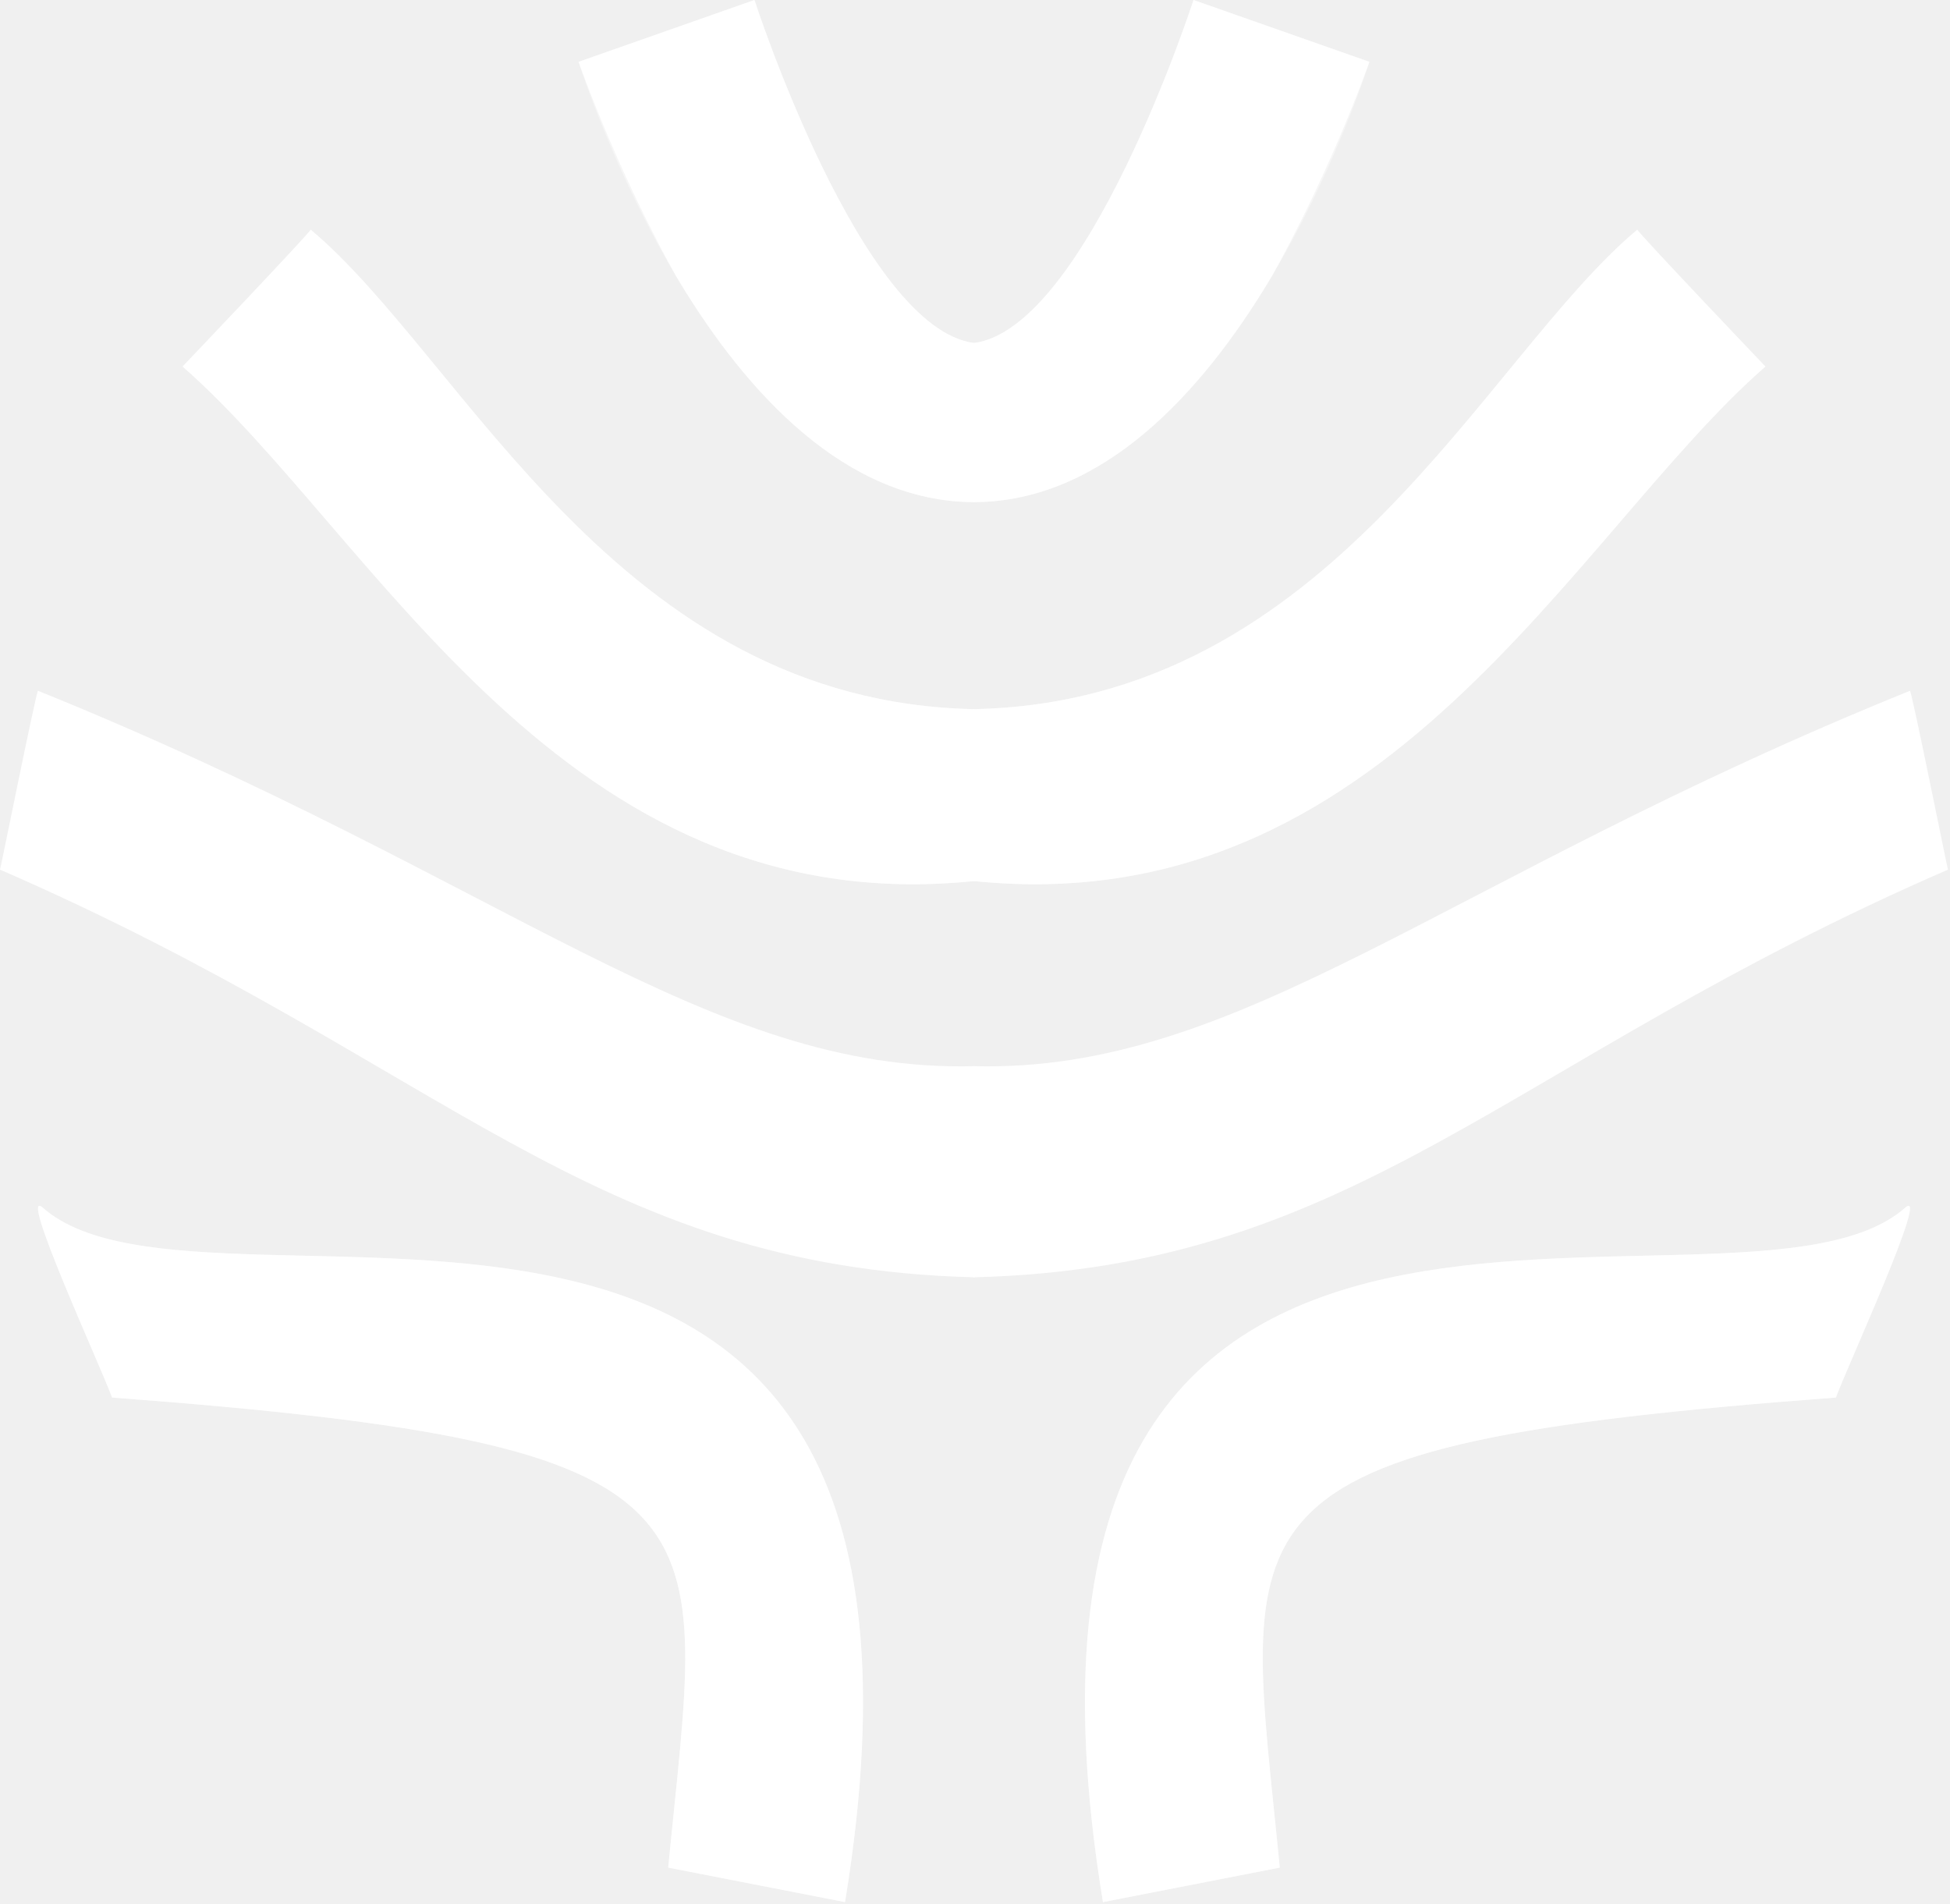
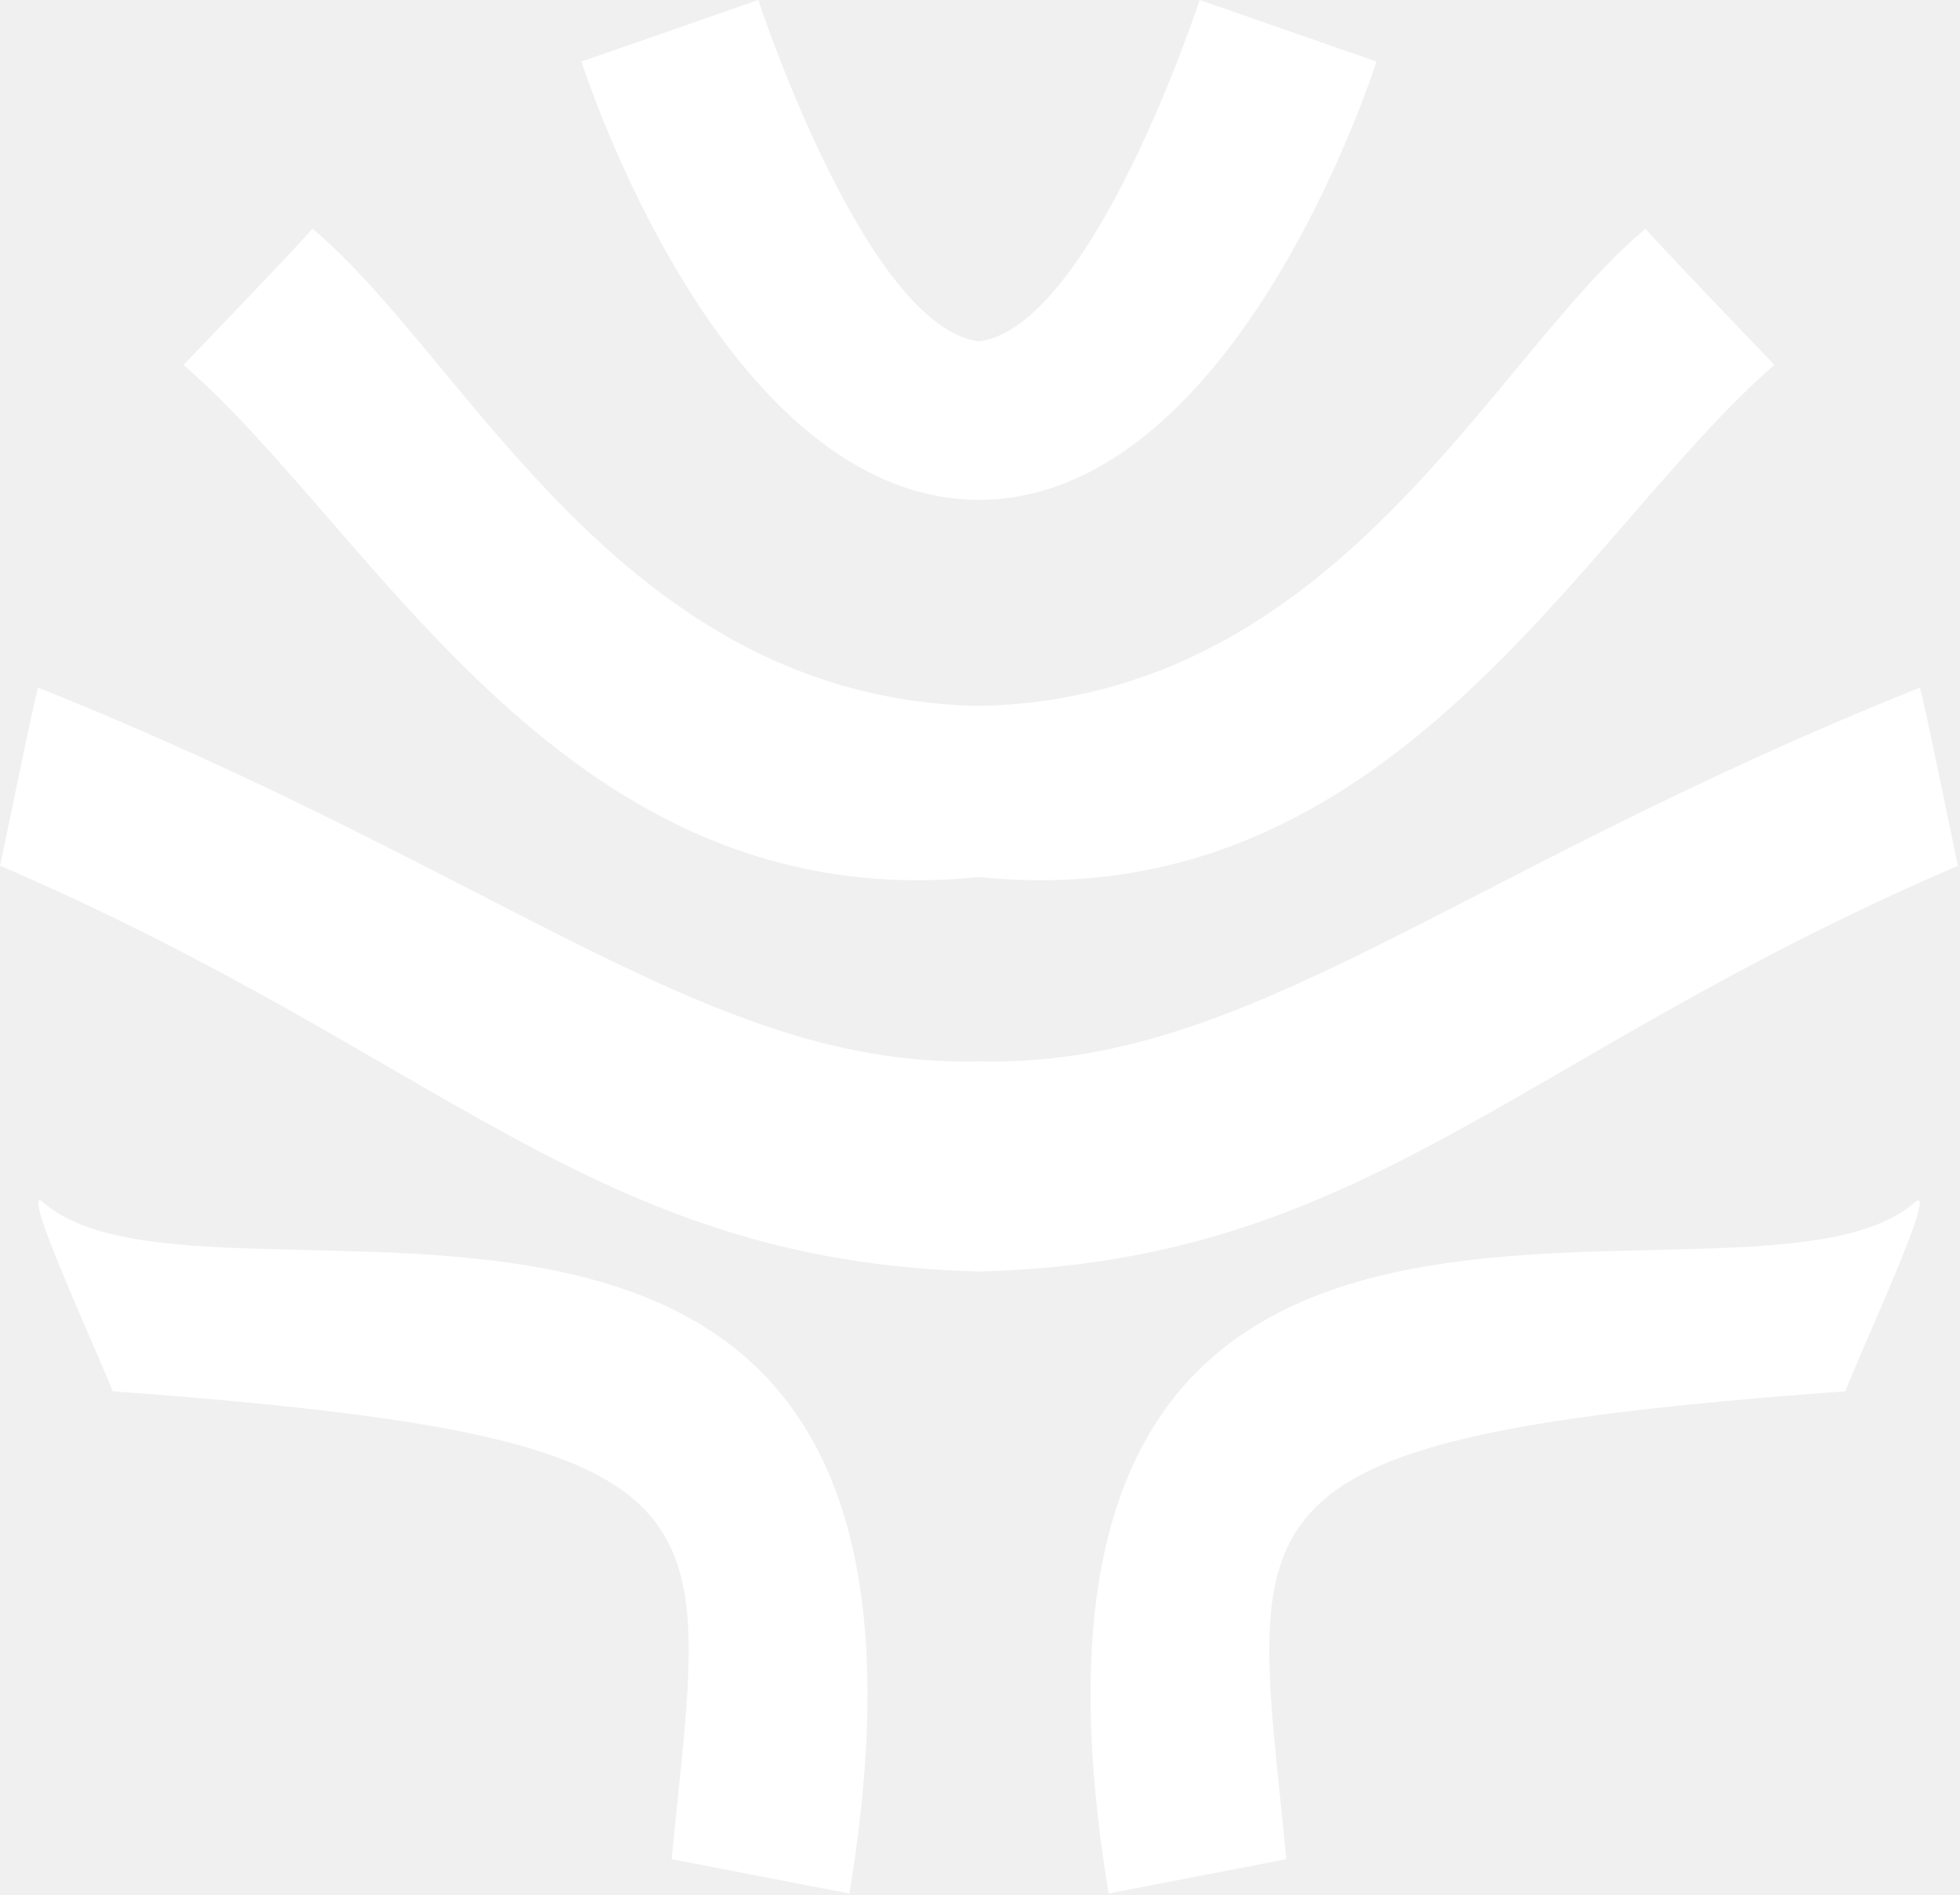
- <svg xmlns="http://www.w3.org/2000/svg" width="100%" height="100%" viewBox="0 0 669 653" version="1.1" xml:space="preserve" style="fill-rule:evenodd;clip-rule:evenodd;stroke-linejoin:round;stroke-miterlimit:2;" fill="#ffffff">
-   <g fill="#ffffff" transform="matrix(1,0,0,1,-165.846,-173.7186)">
-     <g transform="matrix(1.314433,0,0,1.296734,-486.8016,175.8164)">
-       <g transform="matrix(0.900493,0,0,0.912784,300.6538,-205.3105)">
-         <g transform="matrix(-1,0,0,1,1000,0)">
-           <path d="M771.47,423.375C771.976,423.409 782.298,474.87 782.486,475.215C654.297,530.874 611.567,590.585 500,593.381C499.846,593.194 498.617,532.542 500,532.175C577.472,534.224 635.301,478.437 771.47,423.375Z" />
-         </g>
-         <g transform="matrix(-1,0,0,1,1000,0)">
-           <path d="M500,478.515C619.474,490.881 673.811,378.142 729.566,329.395C729.055,328.871 691.927,289.893 692.446,289.715C647.785,327.139 603.754,426.725 500,428.7C499.577,455.089 500.388,477.724 500,478.515Z" style="fill-opacity:0.41;" />
-           <clipPath id="_clip1">
-             <path d="M500,478.515C619.474,490.881 673.811,378.142 729.566,329.395C729.055,328.871 691.927,289.893 692.446,289.715C647.785,327.139 603.754,426.725 500,428.7C499.577,455.089 500.388,477.724 500,478.515Z" />
-           </clipPath>
-           <g clip-path="url(#_clip1)">
-             <path d="M500,478.515C500.186,478.137 500.097,472.749 500,464.339L500,428.7C603.754,426.725 647.785,327.139 692.446,289.715C691.927,289.893 729.055,328.871 729.566,329.395C673.811,378.142 619.474,490.881 500,478.515Z" />
-           </g>
-         </g>
-         <g transform="matrix(-1,0,0,1,1000,0)">
-           <path d="M500,322.594C499.672,322.642 499.338,368.895 500,368.698C574.967,368.698 614.783,241.075 614.783,241.075L563.806,223.155C563.806,223.155 532.917,318.566 500,322.594Z" style="fill-opacity:0.41;" />
-           <clipPath id="_clip2">
-             <path d="M500,322.594C499.672,322.642 499.338,368.895 500,368.698C574.967,368.698 614.783,241.075 614.783,241.075L563.806,223.155C563.806,223.155 532.917,318.566 500,322.594Z" />
-           </clipPath>
-           <g clip-path="url(#_clip2)">
-             <path d="M500,368.698L500,322.594C532.917,318.566 563.806,223.155 563.806,223.155L614.783,241.075C614.783,241.075 563.171,389.19 500,368.698Z" />
-           </g>
-         </g>
-         <g transform="matrix(-1,0,0,1,1000,0)">
-           <path d="M537.555,774.475C495.417,517.53 721,616.503 770.055,573.225C777.496,566.659 753.333,619.062 750,628.229C749.994,628.246 759.612,627.51 750.055,628.225C566.022,641.997 578.781,660.74 588.805,764.475L537.555,774.475Z" style="fill-opacity:0.41;" />
-           <clipPath id="_clip3">
-             <path d="M537.555,774.475C495.417,517.53 721,616.503 770.055,573.225C777.496,566.659 753.333,619.062 750,628.229C749.994,628.246 759.612,627.51 750.055,628.225C566.022,641.997 578.781,660.74 588.805,764.475L537.555,774.475Z" />
-           </clipPath>
-           <g clip-path="url(#_clip3)">
-             <path d="M750,628.229C566.025,642 578.782,660.75 588.805,764.475L537.555,774.475C495.417,517.53 721,616.503 770.055,573.225C777.496,566.659 753.333,619.062 750,628.229Z" />
-           </g>
-         </g>
-         <g transform="matrix(1,0,0,1,-0.349601,0)">
-           <path d="M771.47,423.375C771.976,423.409 782.298,474.87 782.486,475.215C654.297,530.874 611.567,590.585 500,593.381C499.846,593.194 498.617,532.542 500,532.175C577.472,534.224 635.301,478.437 771.47,423.375Z" />
-         </g>
-         <g transform="matrix(1,0,0,1,-0.349601,0)">
-           <path d="M500,478.515C619.474,490.881 673.811,378.142 729.566,329.395C729.055,328.871 691.927,289.893 692.446,289.715C647.785,327.139 603.754,426.725 500,428.7C499.577,455.089 500.388,477.724 500,478.515Z" style="fill-opacity:0.41;" />
-           <clipPath id="_clip4">
-             <path d="M500,478.515C619.474,490.881 673.811,378.142 729.566,329.395C729.055,328.871 691.927,289.893 692.446,289.715C647.785,327.139 603.754,426.725 500,428.7C499.577,455.089 500.388,477.724 500,478.515Z" />
-           </clipPath>
-           <g clip-path="url(#_clip4)">
-             <path d="M500,478.515C500.186,478.137 500.097,472.749 500,464.339L500,428.7C603.754,426.725 647.785,327.139 692.446,289.715C691.927,289.893 729.055,328.871 729.566,329.395C673.811,378.142 619.474,490.881 500,478.515Z" />
-           </g>
-         </g>
-         <g transform="matrix(1,0,0,1,-0.349601,0)">
-           <path d="M500,322.594C499.672,322.642 499.338,368.895 500,368.698C574.967,368.698 614.783,241.075 614.783,241.075L563.806,223.155C563.806,223.155 532.917,318.566 500,322.594Z" style="fill-opacity:0.41;" />
-           <clipPath id="_clip5">
-             <path d="M500,322.594C499.672,322.642 499.338,368.895 500,368.698C574.967,368.698 614.783,241.075 614.783,241.075L563.806,223.155C563.806,223.155 532.917,318.566 500,322.594Z" />
-           </clipPath>
-           <g clip-path="url(#_clip5)">
-             <path d="M500,368.698L500,322.594C532.917,318.566 563.806,223.155 563.806,223.155L614.783,241.075C614.783,241.075 563.171,389.19 500,368.698Z" />
-           </g>
-         </g>
-         <g transform="matrix(1,0,0,1,-0.349601,0)">
-           <path d="M537.555,774.475C495.417,517.53 721,616.503 770.055,573.225C777.496,566.659 753.333,619.062 750,628.229C749.994,628.246 759.612,627.51 750.055,628.225C566.022,641.997 578.781,660.74 588.805,764.475L537.555,774.475Z" style="fill-opacity:0.41;" />
-           <clipPath id="_clip6">
-             <path d="M537.555,774.475C495.417,517.53 721,616.503 770.055,573.225C777.496,566.659 753.333,619.062 750,628.229C749.994,628.246 759.612,627.51 750.055,628.225C566.022,641.997 578.781,660.74 588.805,764.475L537.555,774.475Z" />
-           </clipPath>
-           <g clip-path="url(#_clip6)">
-             <path d="M750,628.229C566.025,642 578.782,660.75 588.805,764.475L537.555,774.475C495.417,517.53 721,616.503 770.055,573.225C777.496,566.659 753.333,619.062 750,628.229Z" />
-           </g>
-         </g>
-       </g>
-     </g>
+ <svg xmlns="http://www.w3.org/2000/svg" width="30" height="29" viewBox="0 0 30 29" fill="none">
+   <g clip-path="url(#clip0_284_28)">
+     <path d="M16.969 28.981C14.732 15.474 26.706 20.677 29.309 18.402C29.704 18.057 28.422 20.811 28.245 21.293C28.244 21.294 28.755 21.255 28.248 21.293C18.48 22.017 19.157 23.002 19.689 28.455L16.969 28.981Z" fill-rule="evenodd" clip-rule="evenodd" fill="white" />
+     <path d="M14.994 5.227C15.011 5.23 15.029 7.661 14.994 7.651C11.015 7.651 8.901 0.942 8.901 0.942L11.607 -3.05176e-05C11.607 -3.05176e-05 13.247 5.015 14.994 5.227Z" fill-rule="evenodd" clip-rule="evenodd" fill="white" />
+     <path d="M29.384 10.525C29.411 10.527 29.959 13.232 29.969 13.25C23.165 16.175 20.897 19.314 14.975 19.461C14.967 19.451 14.902 16.263 14.975 16.244C19.087 16.352 22.157 13.419 29.384 10.525Z" fill-rule="evenodd" clip-rule="evenodd" fill="white" />
+     <path d="M0.585 10.525C0.558 10.527 0.01 13.232 2.76566e-05 13.25C6.804 16.175 9.072 19.314 14.994 19.461C15.002 19.451 15.067 16.263 14.994 16.244C10.882 16.352 7.812 13.419 0.585 10.525Z" fill-rule="evenodd" clip-rule="evenodd" fill="white" />
+     <path d="M14.994 13.423C8.652 14.073 5.768 8.147 2.809 5.585C2.836 5.557 4.807 3.508 4.779 3.499C7.15 5.466 9.487 10.701 14.994 10.805C15.016 12.192 14.973 13.382 14.994 13.423Z" fill-rule="evenodd" clip-rule="evenodd" fill="white" />
+     <path d="M14.975 13.423C21.317 14.073 24.201 8.147 27.16 5.585C27.133 5.557 25.163 3.508 25.19 3.499C22.82 5.466 20.483 10.701 14.975 10.805C14.953 12.192 14.996 13.382 14.975 13.423Z" fill-rule="evenodd" clip-rule="evenodd" fill="white" />
+     <path d="M13.001 28.981C15.237 15.474 3.264 20.677 0.66 18.402C0.265 18.057 1.547 20.811 1.724 21.293C1.725 21.294 1.214 21.255 1.721 21.293C11.49 22.017 10.812 23.002 10.28 28.455L13.001 28.981Z" fill-rule="evenodd" clip-rule="evenodd" fill="white" />
+     <path d="M14.975 5.227C14.958 5.23 14.94 7.661 14.975 7.651C18.954 7.651 21.068 0.942 21.068 0.942L18.362 -3.05176e-05C18.362 -3.05176e-05 16.723 5.015 14.975 5.227Z" fill-rule="evenodd" clip-rule="evenodd" fill="white" />
  </g>
+   <defs>
+     <clipPath id="clip0_284_28">
+       <rect width="30" height="29" fill="white" />
+     </clipPath>
+   </defs>
</svg>
